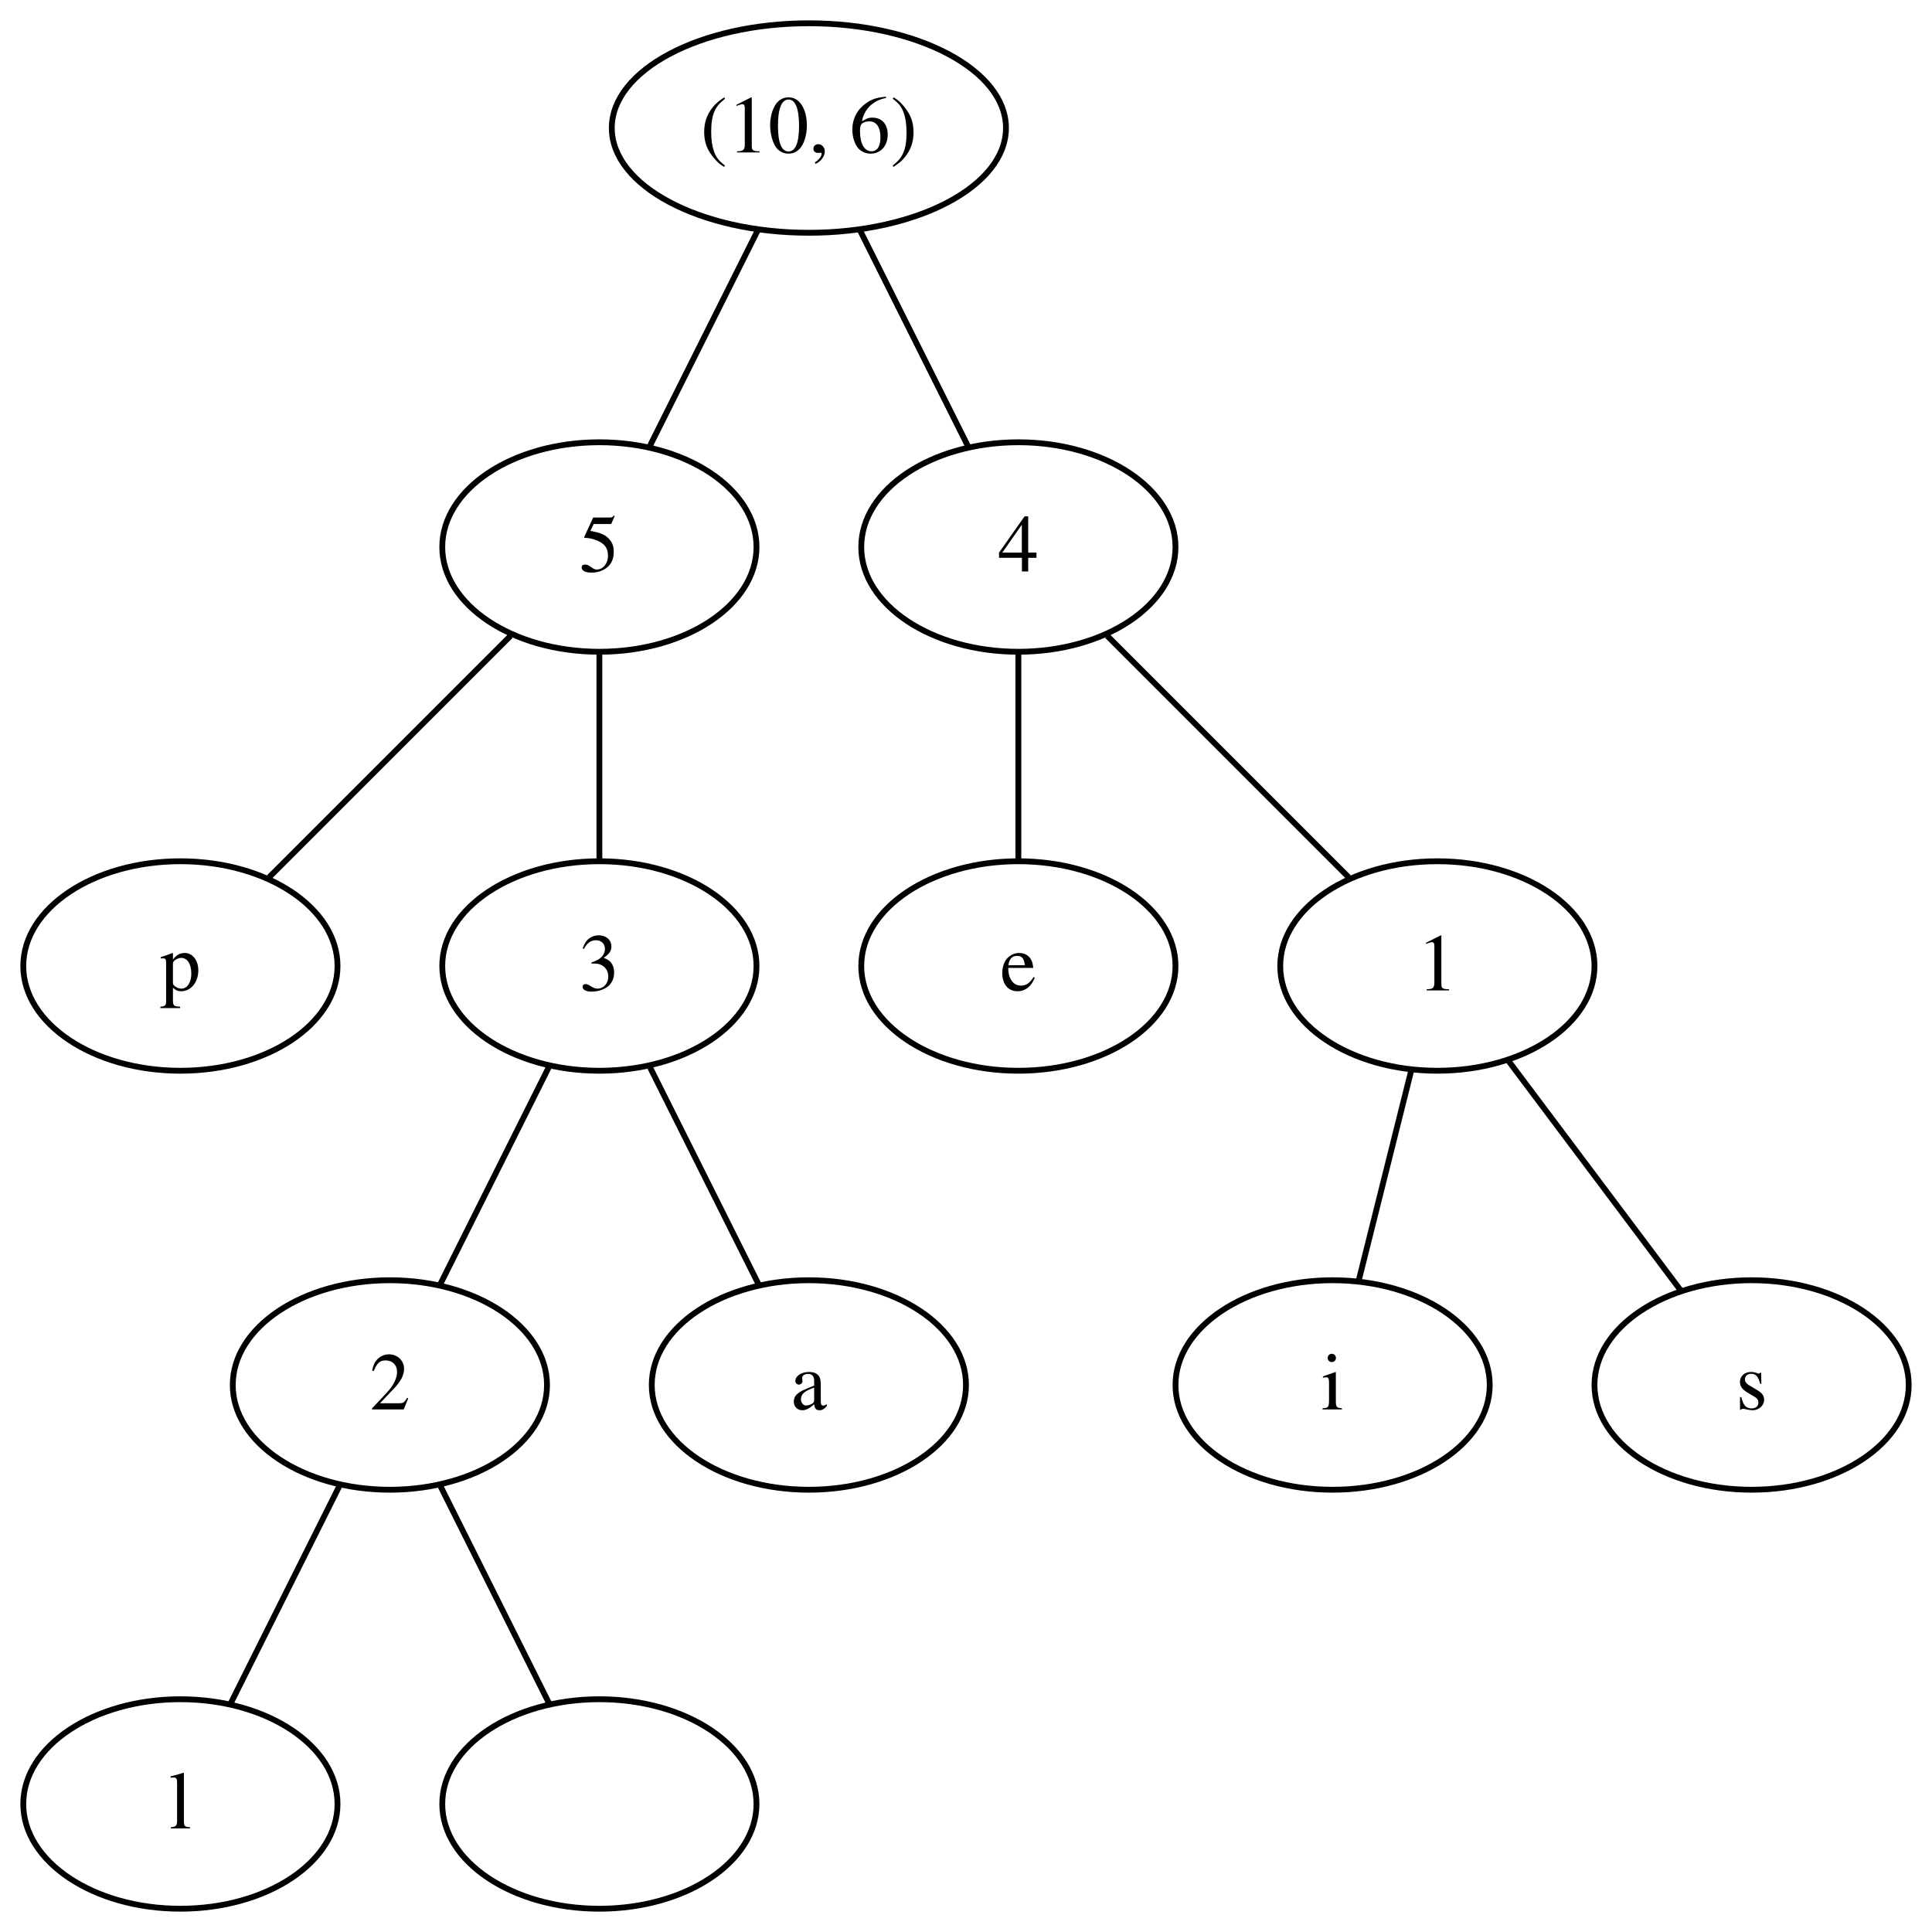
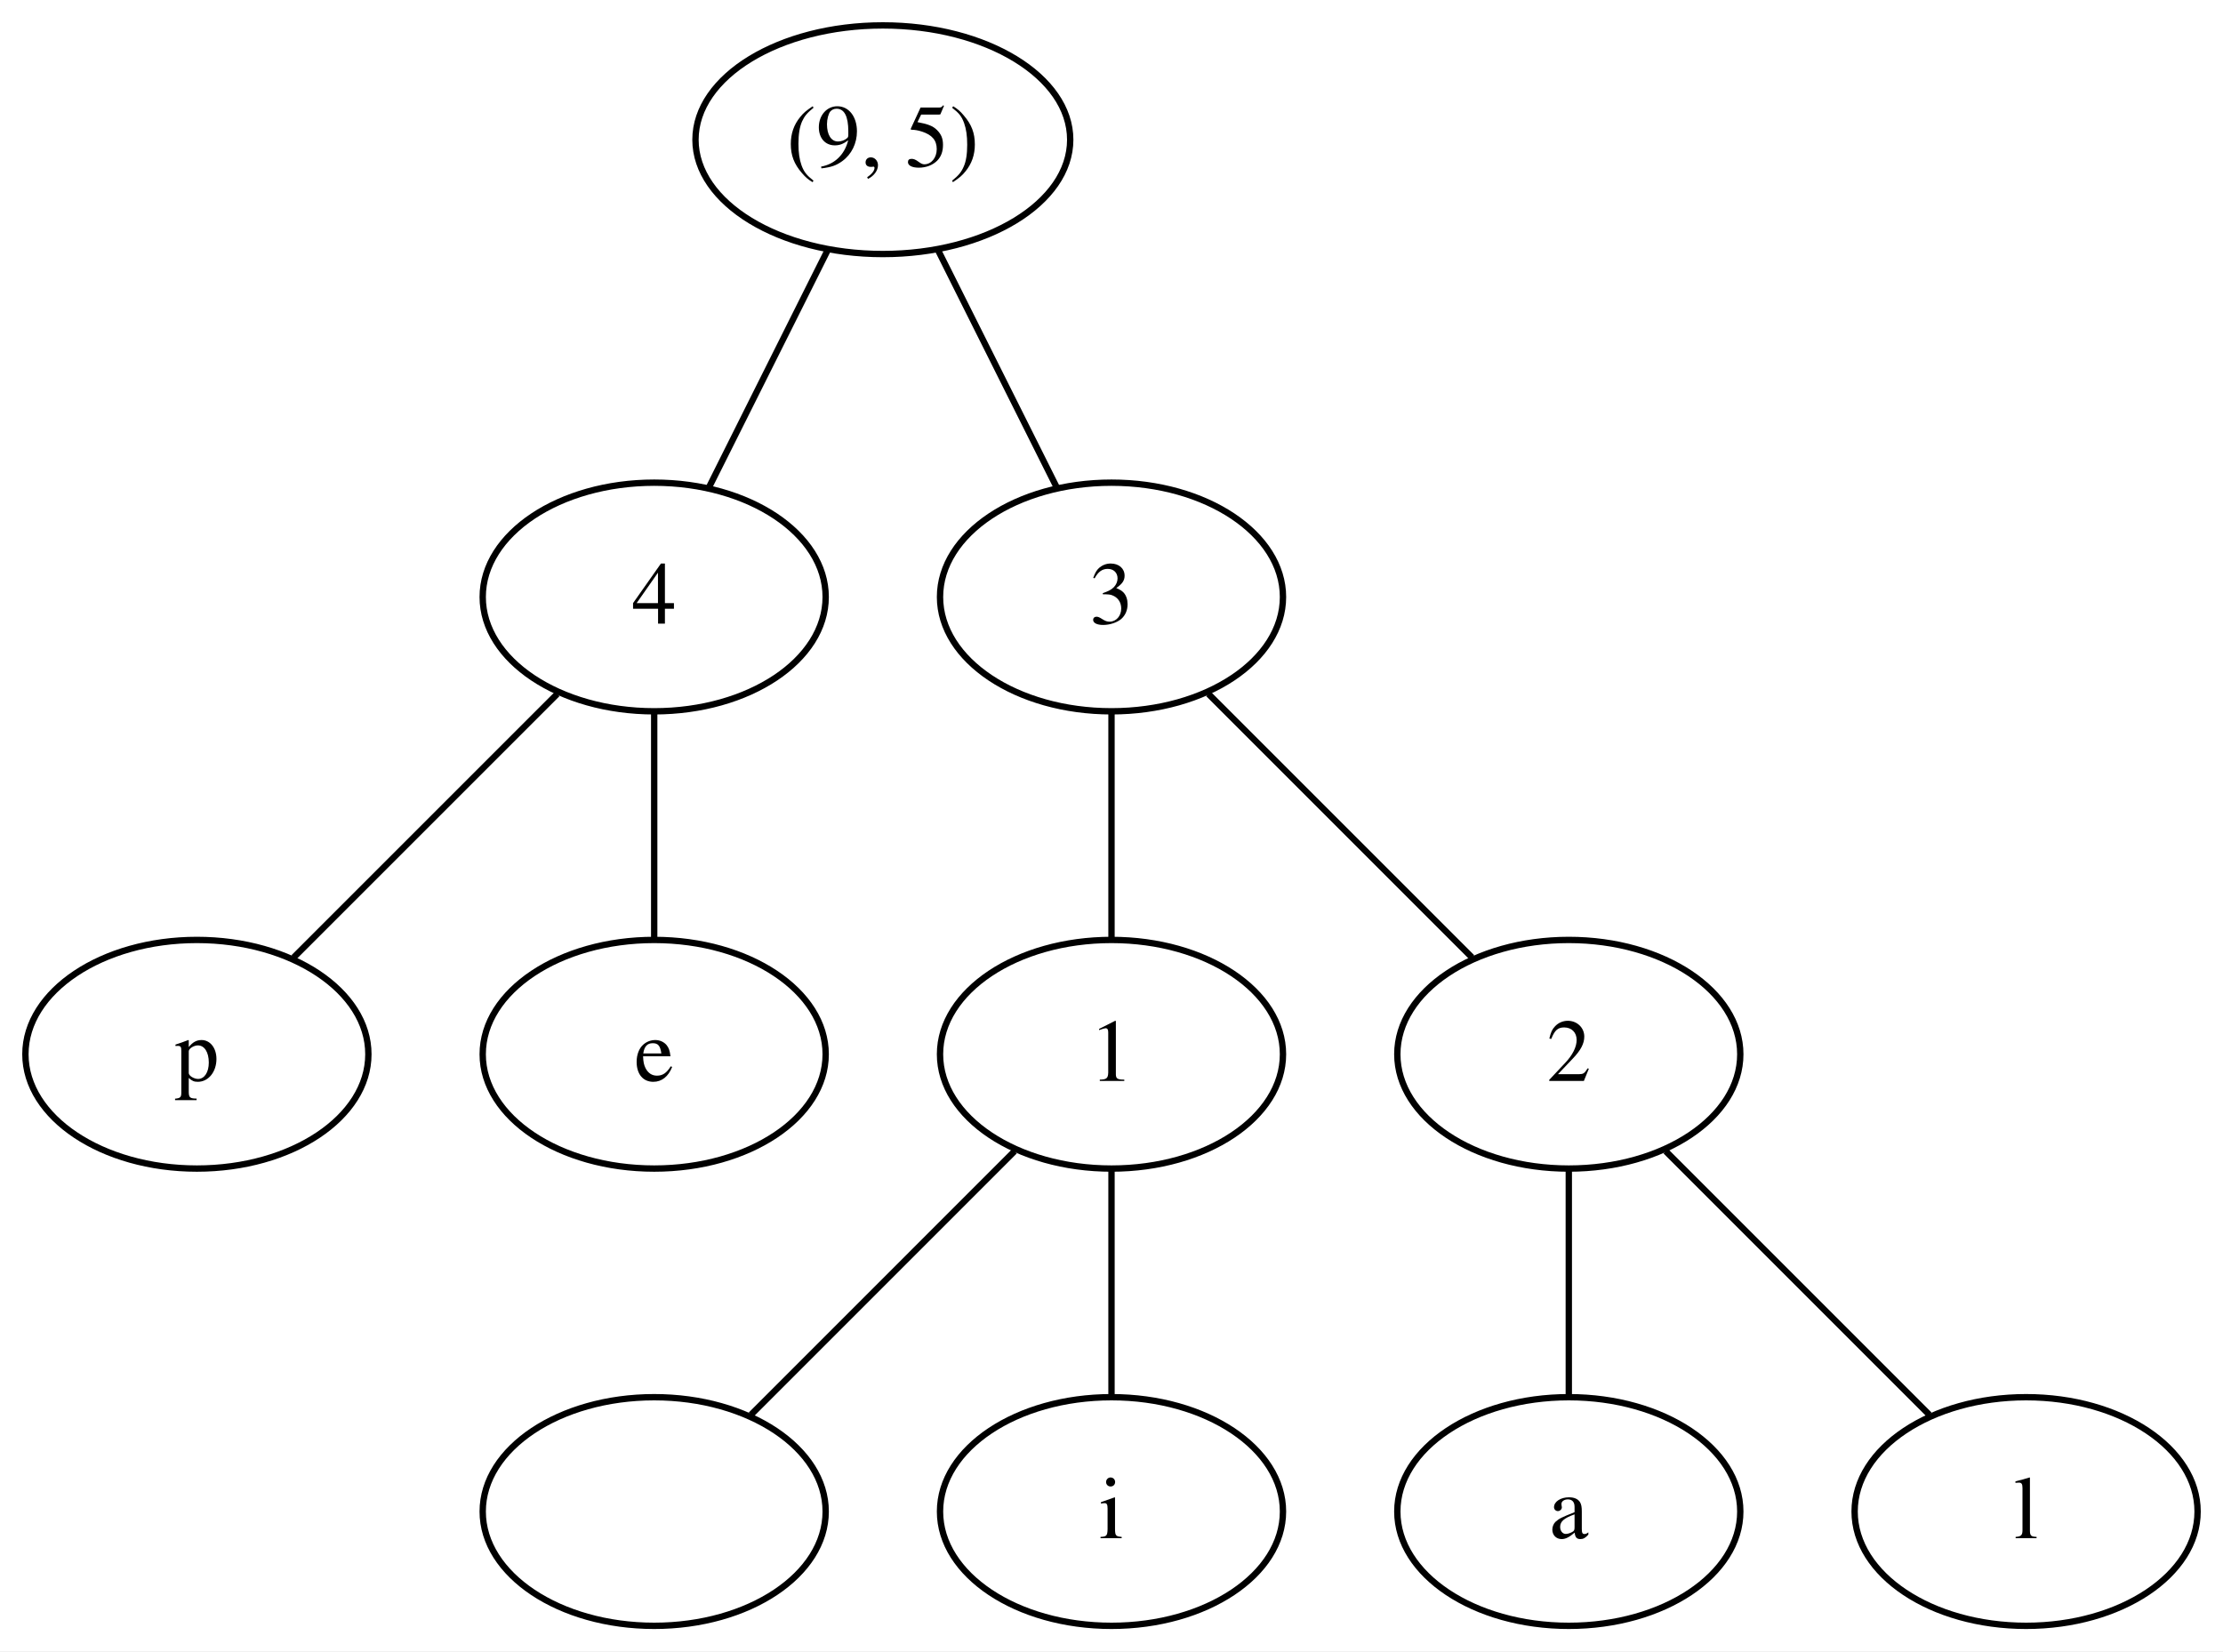
- <svg xmlns="http://www.w3.org/2000/svg" width="332pt" height="332pt" viewBox="0.00 0.00 332.00 332.00">
-   <g id="graph0" class="graph" transform="scale(1 1) rotate(0) translate(4 328)">
-     <polygon fill="#ffffff" stroke="transparent" points="-4,4 -4,-328 328,-328 328,4 -4,4" />
+ <svg xmlns="http://www.w3.org/2000/svg" width="350pt" height="260pt" viewBox="0.00 0.00 350.00 260.00">
+   <g id="graph0" class="graph" transform="scale(1 1) rotate(0) translate(4 256)">
+     <polygon fill="#ffffff" stroke="transparent" points="-4,4 -4,-256 346,-256 346,4 -4,4" />
    <g id="node1" class="node">
-       <ellipse fill="none" stroke="#000000" cx="135" cy="-306" rx="33.868" ry="18" />
-       <text text-anchor="middle" x="135" y="-301.8" font-family="Times,serif" font-size="14.00" fill="#000000">(10, 6)</text>
+       <ellipse fill="none" stroke="#000000" cx="135" cy="-234" rx="29.5" ry="18" />
+       <text text-anchor="middle" x="135" y="-229.8" font-family="Times,serif" font-size="14.00" fill="#000000">(9, 5)</text>
    </g>
    <g id="node2" class="node">
-       <ellipse fill="none" stroke="#000000" cx="99" cy="-234" rx="27" ry="18" />
-       <text text-anchor="middle" x="99" y="-229.8" font-family="Times,serif" font-size="14.00" fill="#000000">5</text>
+       <ellipse fill="none" stroke="#000000" cx="99" cy="-162" rx="27" ry="18" />
+       <text text-anchor="middle" x="99" y="-157.8" font-family="Times,serif" font-size="14.00" fill="#000000">4</text>
    </g>
    <g id="edge1" class="edge">
-       <path fill="none" stroke="#000000" d="M126.29,-288.57C120.63,-277.25 113.28,-262.56 107.63,-251.27" />
+       <path fill="none" stroke="#000000" d="M126.29,-216.57C120.63,-205.25 113.28,-190.56 107.63,-179.27" />
    </g>
    <g id="node3" class="node">
-       <ellipse fill="none" stroke="#000000" cx="171" cy="-234" rx="27" ry="18" />
-       <text text-anchor="middle" x="171" y="-229.8" font-family="Times,serif" font-size="14.00" fill="#000000">4</text>
+       <ellipse fill="none" stroke="#000000" cx="171" cy="-162" rx="27" ry="18" />
+       <text text-anchor="middle" x="171" y="-157.8" font-family="Times,serif" font-size="14.00" fill="#000000">3</text>
    </g>
    <g id="edge2" class="edge">
-       <path fill="none" stroke="#000000" d="M143.71,-288.57C149.37,-277.25 156.72,-262.56 162.37,-251.27" />
+       <path fill="none" stroke="#000000" d="M143.71,-216.57C149.37,-205.25 156.72,-190.56 162.37,-179.27" />
    </g>
    <g id="node4" class="node">
-       <ellipse fill="none" stroke="#000000" cx="27" cy="-162" rx="27" ry="18" />
-       <text text-anchor="middle" x="27" y="-157.8" font-family="Times,serif" font-size="14.00" fill="#000000">p</text>
+       <ellipse fill="none" stroke="#000000" cx="27" cy="-90" rx="27" ry="18" />
+       <text text-anchor="middle" x="27" y="-85.8" font-family="Times,serif" font-size="14.00" fill="#000000">p</text>
    </g>
    <g id="edge3" class="edge">
-       <path fill="none" stroke="#000000" d="M83.731,-218.73C71.512,-206.51 54.46,-189.46 42.247,-177.25" />
+       <path fill="none" stroke="#000000" d="M83.731,-146.73C71.512,-134.51 54.46,-117.46 42.247,-105.25" />
    </g>
    <g id="node5" class="node">
-       <ellipse fill="none" stroke="#000000" cx="99" cy="-162" rx="27" ry="18" />
-       <text text-anchor="middle" x="99" y="-157.8" font-family="Times,serif" font-size="14.00" fill="#000000">3</text>
+       <ellipse fill="none" stroke="#000000" cx="99" cy="-90" rx="27" ry="18" />
+       <text text-anchor="middle" x="99" y="-85.8" font-family="Times,serif" font-size="14.00" fill="#000000">e</text>
    </g>
    <g id="edge4" class="edge">
-       <path fill="none" stroke="#000000" d="M99,-215.83C99,-205 99,-191.29 99,-180.41" />
+       <path fill="none" stroke="#000000" d="M99,-143.83C99,-133 99,-119.29 99,-108.41" />
    </g>
    <g id="node6" class="node">
-       <ellipse fill="none" stroke="#000000" cx="171" cy="-162" rx="27" ry="18" />
-       <text text-anchor="middle" x="171" y="-157.8" font-family="Times,serif" font-size="14.00" fill="#000000">e</text>
+       <ellipse fill="none" stroke="#000000" cx="171" cy="-90" rx="27" ry="18" />
+       <text text-anchor="middle" x="171" y="-85.8" font-family="Times,serif" font-size="14.00" fill="#000000">1</text>
    </g>
    <g id="edge5" class="edge">
-       <path fill="none" stroke="#000000" d="M171,-215.83C171,-205 171,-191.29 171,-180.41" />
+       <path fill="none" stroke="#000000" d="M171,-143.83C171,-133 171,-119.29 171,-108.41" />
    </g>
    <g id="node7" class="node">
-       <ellipse fill="none" stroke="#000000" cx="243" cy="-162" rx="27" ry="18" />
-       <text text-anchor="middle" x="243" y="-157.8" font-family="Times,serif" font-size="14.00" fill="#000000">1</text>
+       <ellipse fill="none" stroke="#000000" cx="243" cy="-90" rx="27" ry="18" />
+       <text text-anchor="middle" x="243" y="-85.8" font-family="Times,serif" font-size="14.00" fill="#000000">2</text>
    </g>
    <g id="edge6" class="edge">
-       <path fill="none" stroke="#000000" d="M186.27,-218.73C198.49,-206.51 215.54,-189.46 227.75,-177.25" />
+       <path fill="none" stroke="#000000" d="M186.27,-146.73C198.49,-134.51 215.54,-117.46 227.75,-105.25" />
    </g>
    <g id="node8" class="node">
-       <ellipse fill="none" stroke="#000000" cx="63" cy="-90" rx="27" ry="18" />
-       <text text-anchor="middle" x="63" y="-85.8" font-family="Times,serif" font-size="14.00" fill="#000000">2</text>
-     </g>
-     <g id="edge7" class="edge">
-       <path fill="none" stroke="#000000" d="M90.285,-144.57C84.625,-133.25 77.278,-118.56 71.634,-107.27" />
-     </g>
-     <g id="node9" class="node">
-       <ellipse fill="none" stroke="#000000" cx="135" cy="-90" rx="27" ry="18" />
-       <text text-anchor="middle" x="135" y="-85.8" font-family="Times,serif" font-size="14.00" fill="#000000">a</text>
-     </g>
-     <g id="edge8" class="edge">
-       <path fill="none" stroke="#000000" d="M107.71,-144.57C113.37,-133.25 120.72,-118.56 126.37,-107.27" />
-     </g>
-     <g id="node10" class="node">
-       <ellipse fill="none" stroke="#000000" cx="225" cy="-90" rx="27" ry="18" />
-       <text text-anchor="middle" x="225" y="-85.8" font-family="Times,serif" font-size="14.00" fill="#000000">i</text>
-     </g>
-     <g id="edge9" class="edge">
-       <path fill="none" stroke="#000000" d="M238.55,-144.2C235.78,-133.13 232.23,-118.93 229.46,-107.84" />
-     </g>
-     <g id="node11" class="node">
-       <ellipse fill="none" stroke="#000000" cx="297" cy="-90" rx="27" ry="18" />
-       <text text-anchor="middle" x="297" y="-85.8" font-family="Times,serif" font-size="14.00" fill="#000000">s</text>
-     </g>
-     <g id="edge10" class="edge">
-       <path fill="none" stroke="#000000" d="M255.25,-145.66C264.09,-133.88 275.97,-118.04 284.8,-106.27" />
-     </g>
-     <g id="node12" class="node">
-       <ellipse fill="none" stroke="#000000" cx="27" cy="-18" rx="27" ry="18" />
-       <text text-anchor="middle" x="27" y="-13.8" font-family="Times,serif" font-size="14.00" fill="#000000">l</text>
-     </g>
-     <g id="edge11" class="edge">
-       <path fill="none" stroke="#000000" d="M54.285,-72.571C48.625,-61.251 41.278,-46.557 35.634,-35.269" />
-     </g>
-     <g id="node13" class="node">
      <ellipse fill="none" stroke="#000000" cx="99" cy="-18" rx="27" ry="18" />
      <text text-anchor="middle" x="99" y="-13.8" font-family="Times,serif" font-size="14.00" fill="#000000"> </text>
    </g>
-     <g id="edge12" class="edge">
-       <path fill="none" stroke="#000000" d="M71.715,-72.571C77.375,-61.251 84.722,-46.557 90.366,-35.269" />
+     <g id="edge7" class="edge">
+       <path fill="none" stroke="#000000" d="M155.73,-74.731C143.51,-62.512 126.46,-45.46 114.25,-33.247" />
+     </g>
+     <g id="node9" class="node">
+       <ellipse fill="none" stroke="#000000" cx="171" cy="-18" rx="27" ry="18" />
+       <text text-anchor="middle" x="171" y="-13.8" font-family="Times,serif" font-size="14.00" fill="#000000">i</text>
+     </g>
+     <g id="edge8" class="edge">
+       <path fill="none" stroke="#000000" d="M171,-71.831C171,-61 171,-47.288 171,-36.413" />
+     </g>
+     <g id="node10" class="node">
+       <ellipse fill="none" stroke="#000000" cx="243" cy="-18" rx="27" ry="18" />
+       <text text-anchor="middle" x="243" y="-13.8" font-family="Times,serif" font-size="14.00" fill="#000000">a</text>
+     </g>
+     <g id="edge9" class="edge">
+       <path fill="none" stroke="#000000" d="M243,-71.831C243,-61 243,-47.288 243,-36.413" />
+     </g>
+     <g id="node11" class="node">
+       <ellipse fill="none" stroke="#000000" cx="315" cy="-18" rx="27" ry="18" />
+       <text text-anchor="middle" x="315" y="-13.8" font-family="Times,serif" font-size="14.00" fill="#000000">l</text>
+     </g>
+     <g id="edge10" class="edge">
+       <path fill="none" stroke="#000000" d="M258.27,-74.731C270.49,-62.512 287.54,-45.46 299.75,-33.247" />
    </g>
  </g>
</svg>
